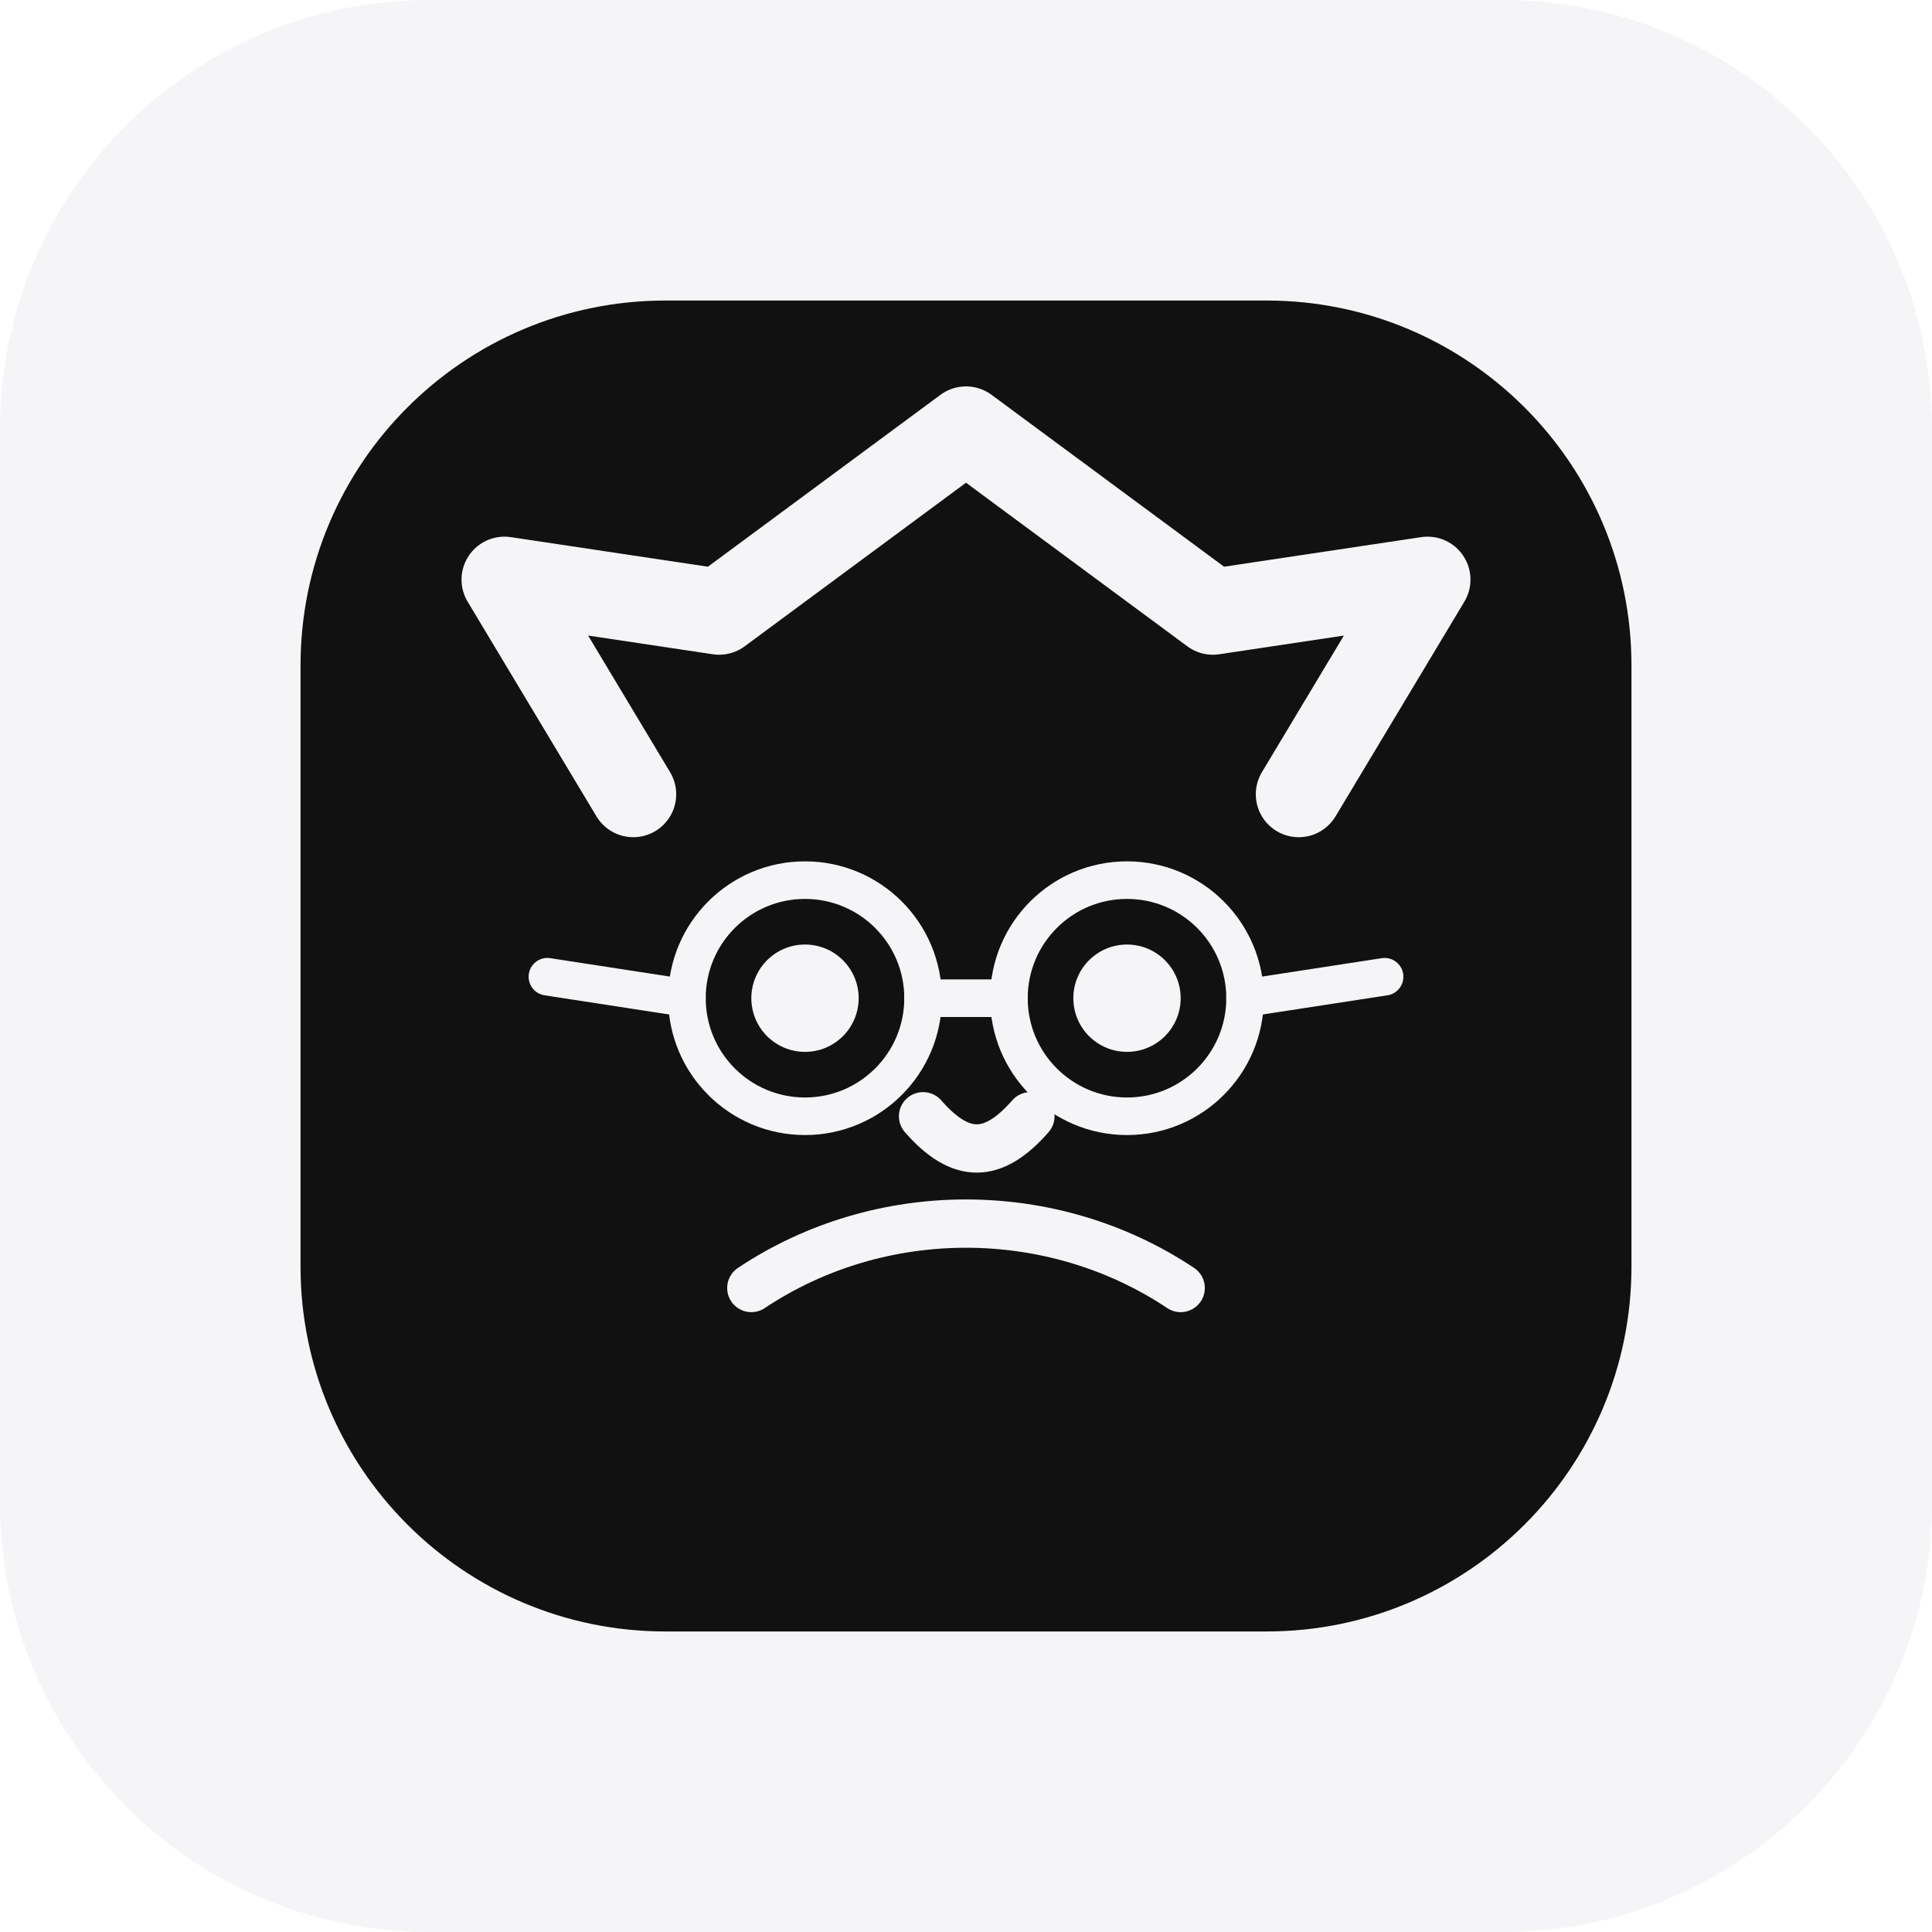
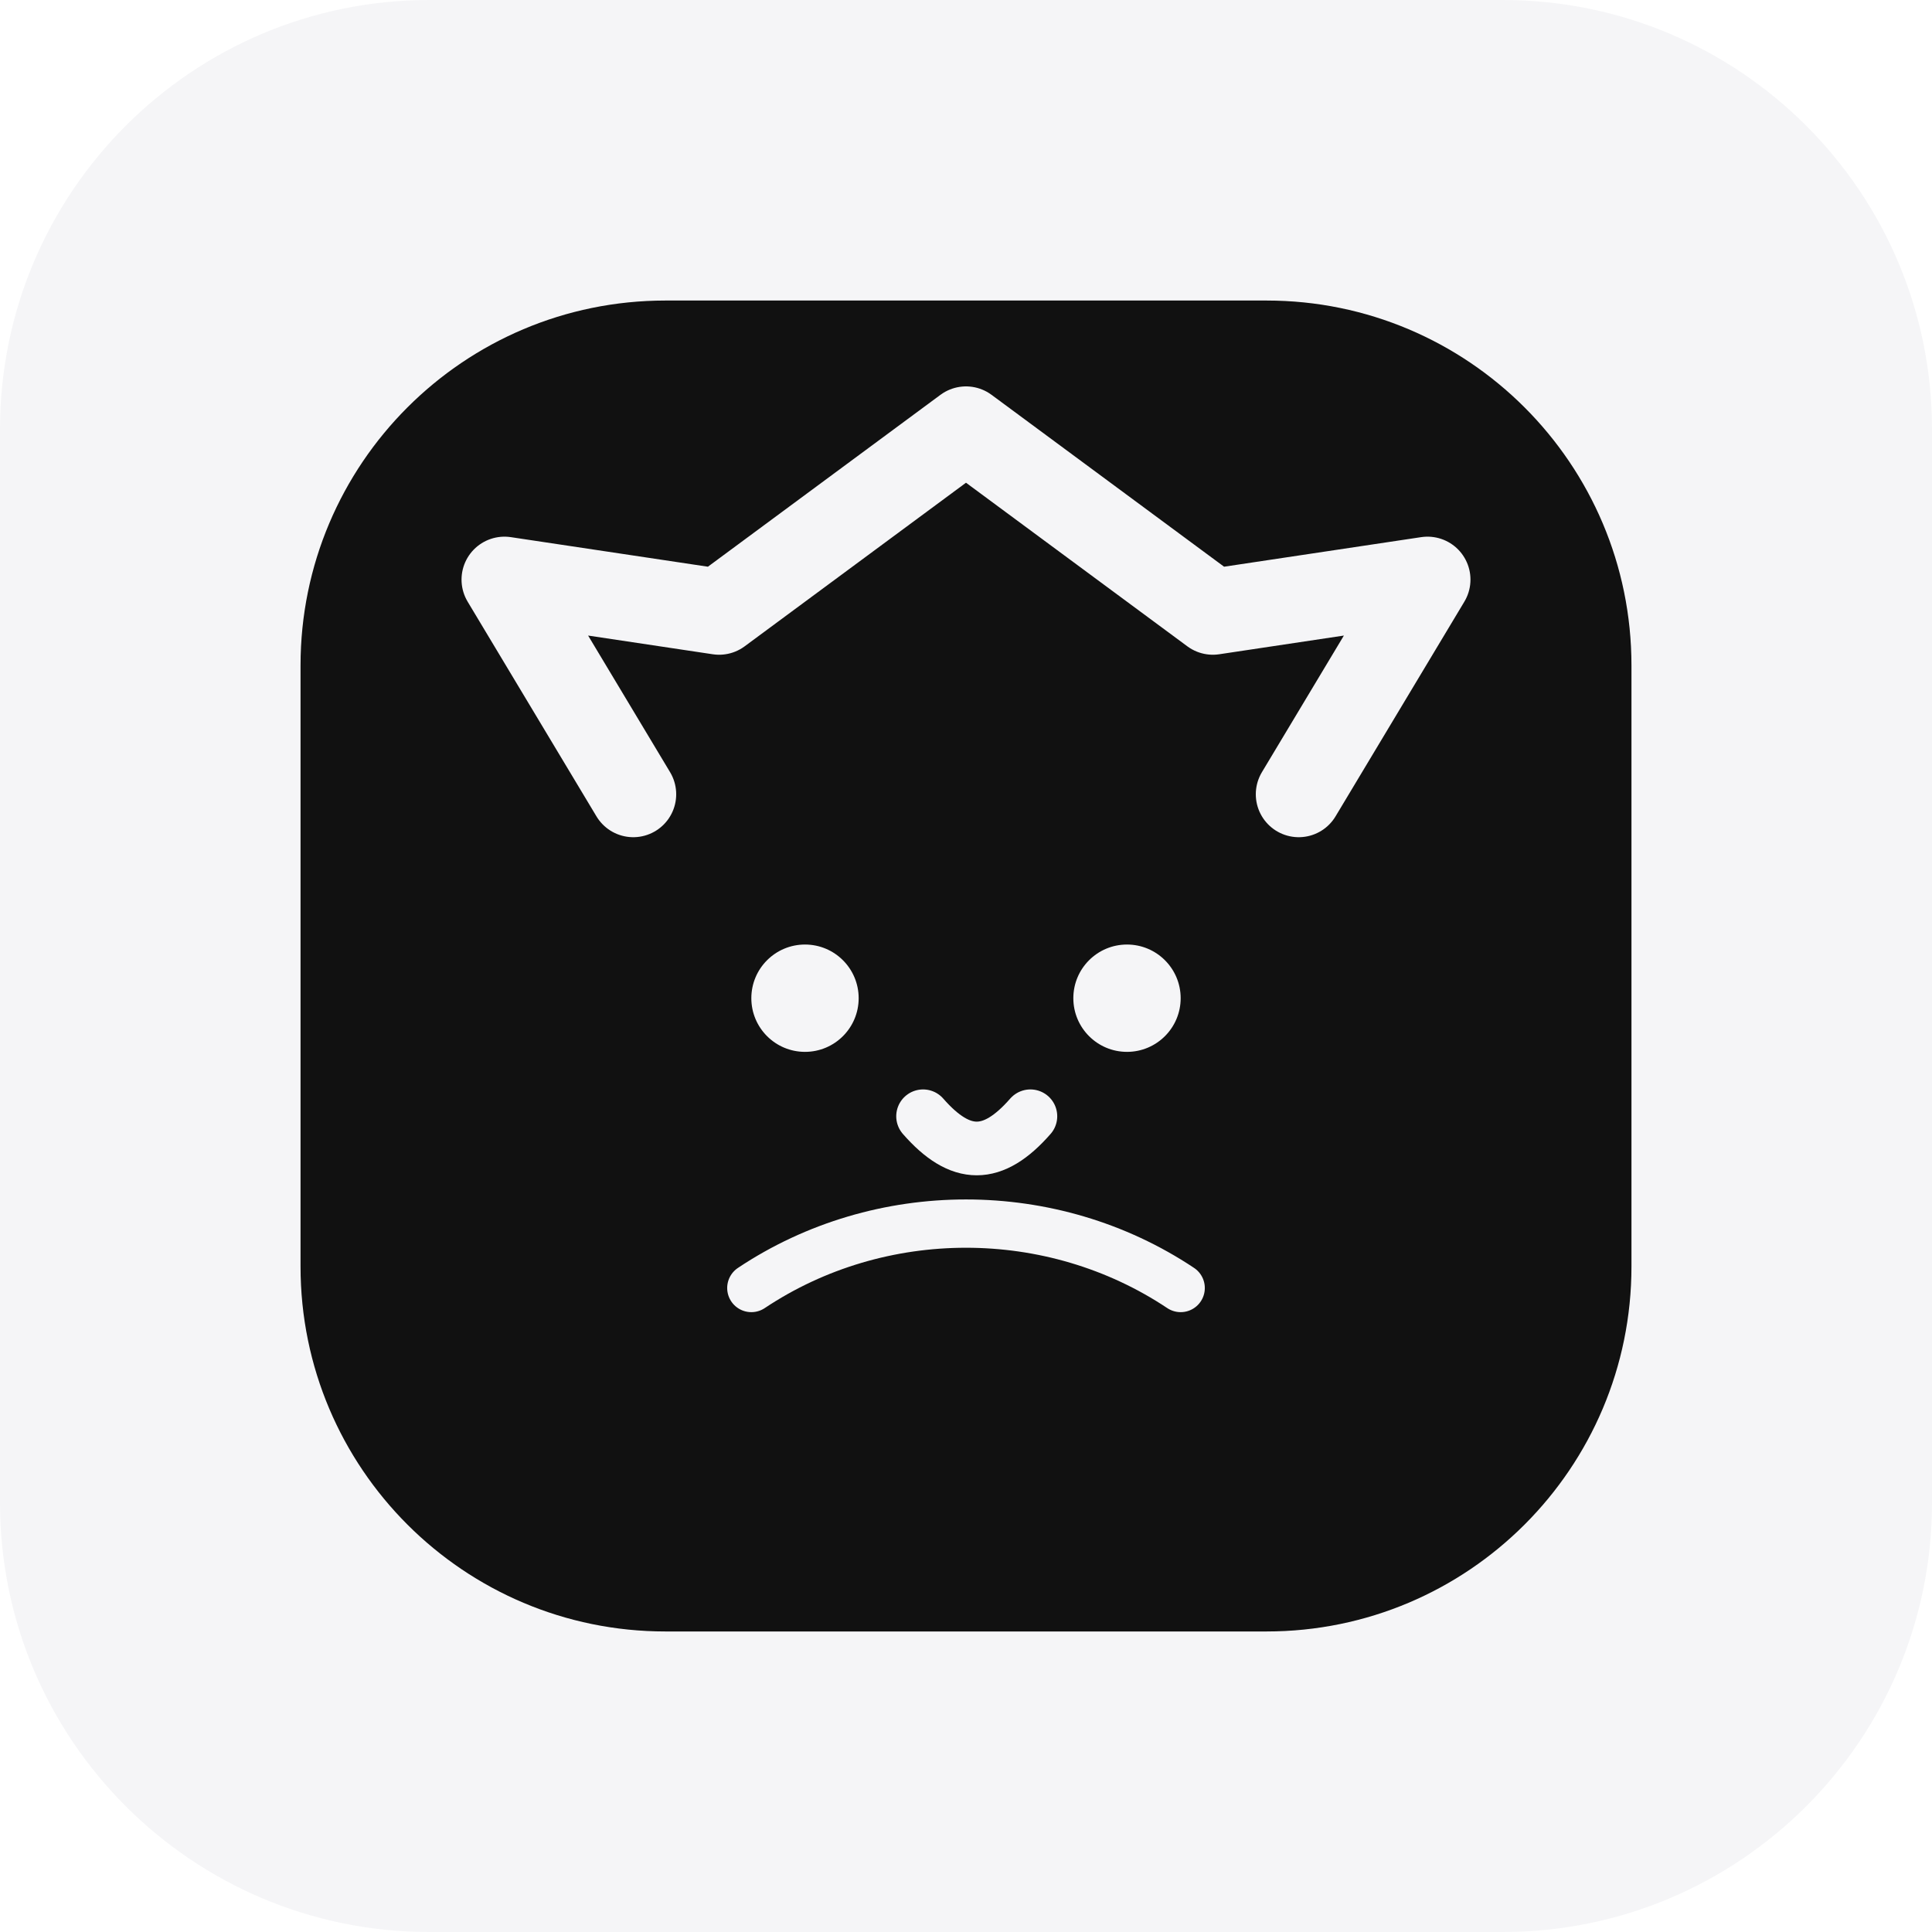
<svg xmlns="http://www.w3.org/2000/svg" width="180" height="180" viewBox="0 0 180 180" fill="none">
  <rect width="180" height="180" rx="40" fill="#F5F5F7" />
  <rect x="28" y="28" width="124" height="124" rx="34" fill="#111111" />
  <path d="M59 74L47 54L67 57L90 40L113 57L133 54L121 74" stroke="#F5F5F7" stroke-width="8" stroke-linecap="round" stroke-linejoin="round" />
  <circle cx="75" cy="93" r="5" fill="#F5F5F7" />
  <circle cx="105" cy="93" r="5" fill="#F5F5F7" />
-   <circle cx="75" cy="93" r="11" stroke="#F5F5F7" stroke-width="3.5" fill="none" />
-   <circle cx="105" cy="93" r="11" stroke="#F5F5F7" stroke-width="3.5" fill="none" />
-   <path d="M86 93L94 93" stroke="#F5F5F7" stroke-width="3.5" stroke-linecap="round" />
-   <path d="M64 93L51 91" stroke="#F5F5F7" stroke-width="3.5" stroke-linecap="round" />
-   <path d="M116 93L129 91" stroke="#F5F5F7" stroke-width="3.5" stroke-linecap="round" />
-   <path d="M86 104C89.5 108 92.5 108 96 104" stroke="#F5F5F7" stroke-width="4.5" stroke-linecap="round" />
+   <path d="M86 104C89.5 108 92.5 108 96 104" stroke="#F5F5F7" stroke-width="5" stroke-linecap="round" />
  <path d="M70 120C82 112 98 112 110 120" stroke="#F5F5F7" stroke-width="4.5" stroke-linecap="round" />
</svg>
